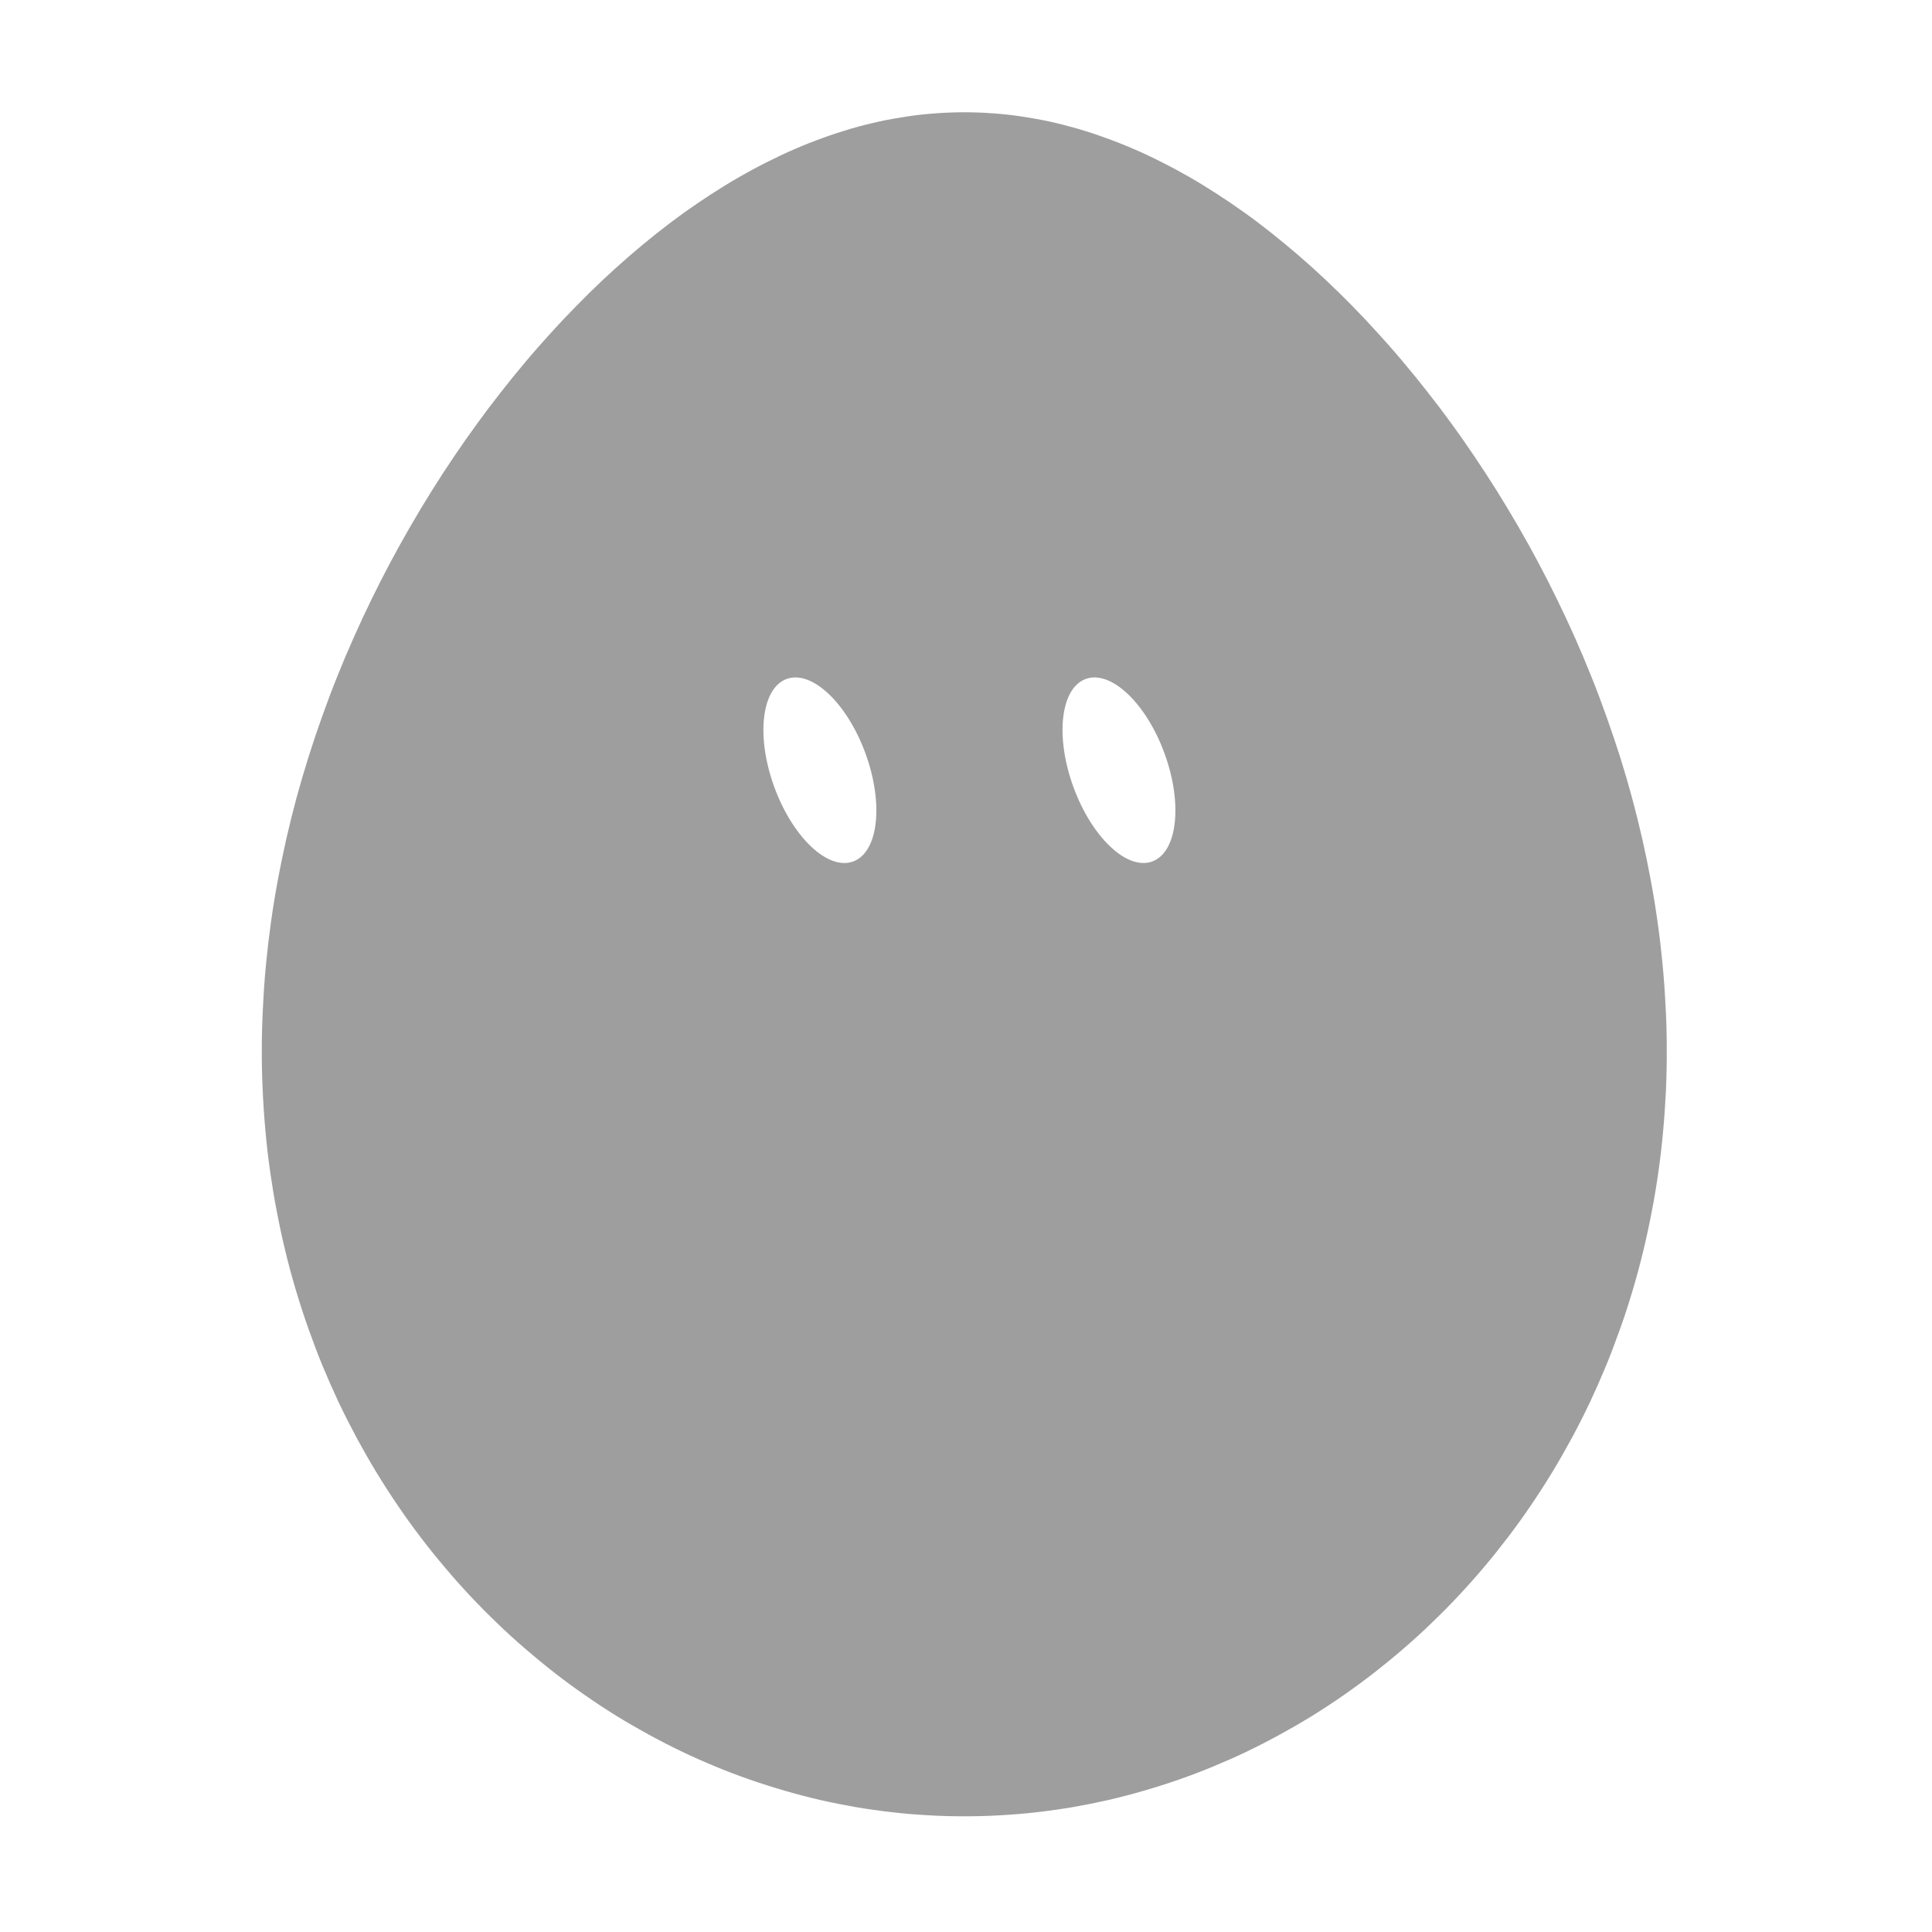
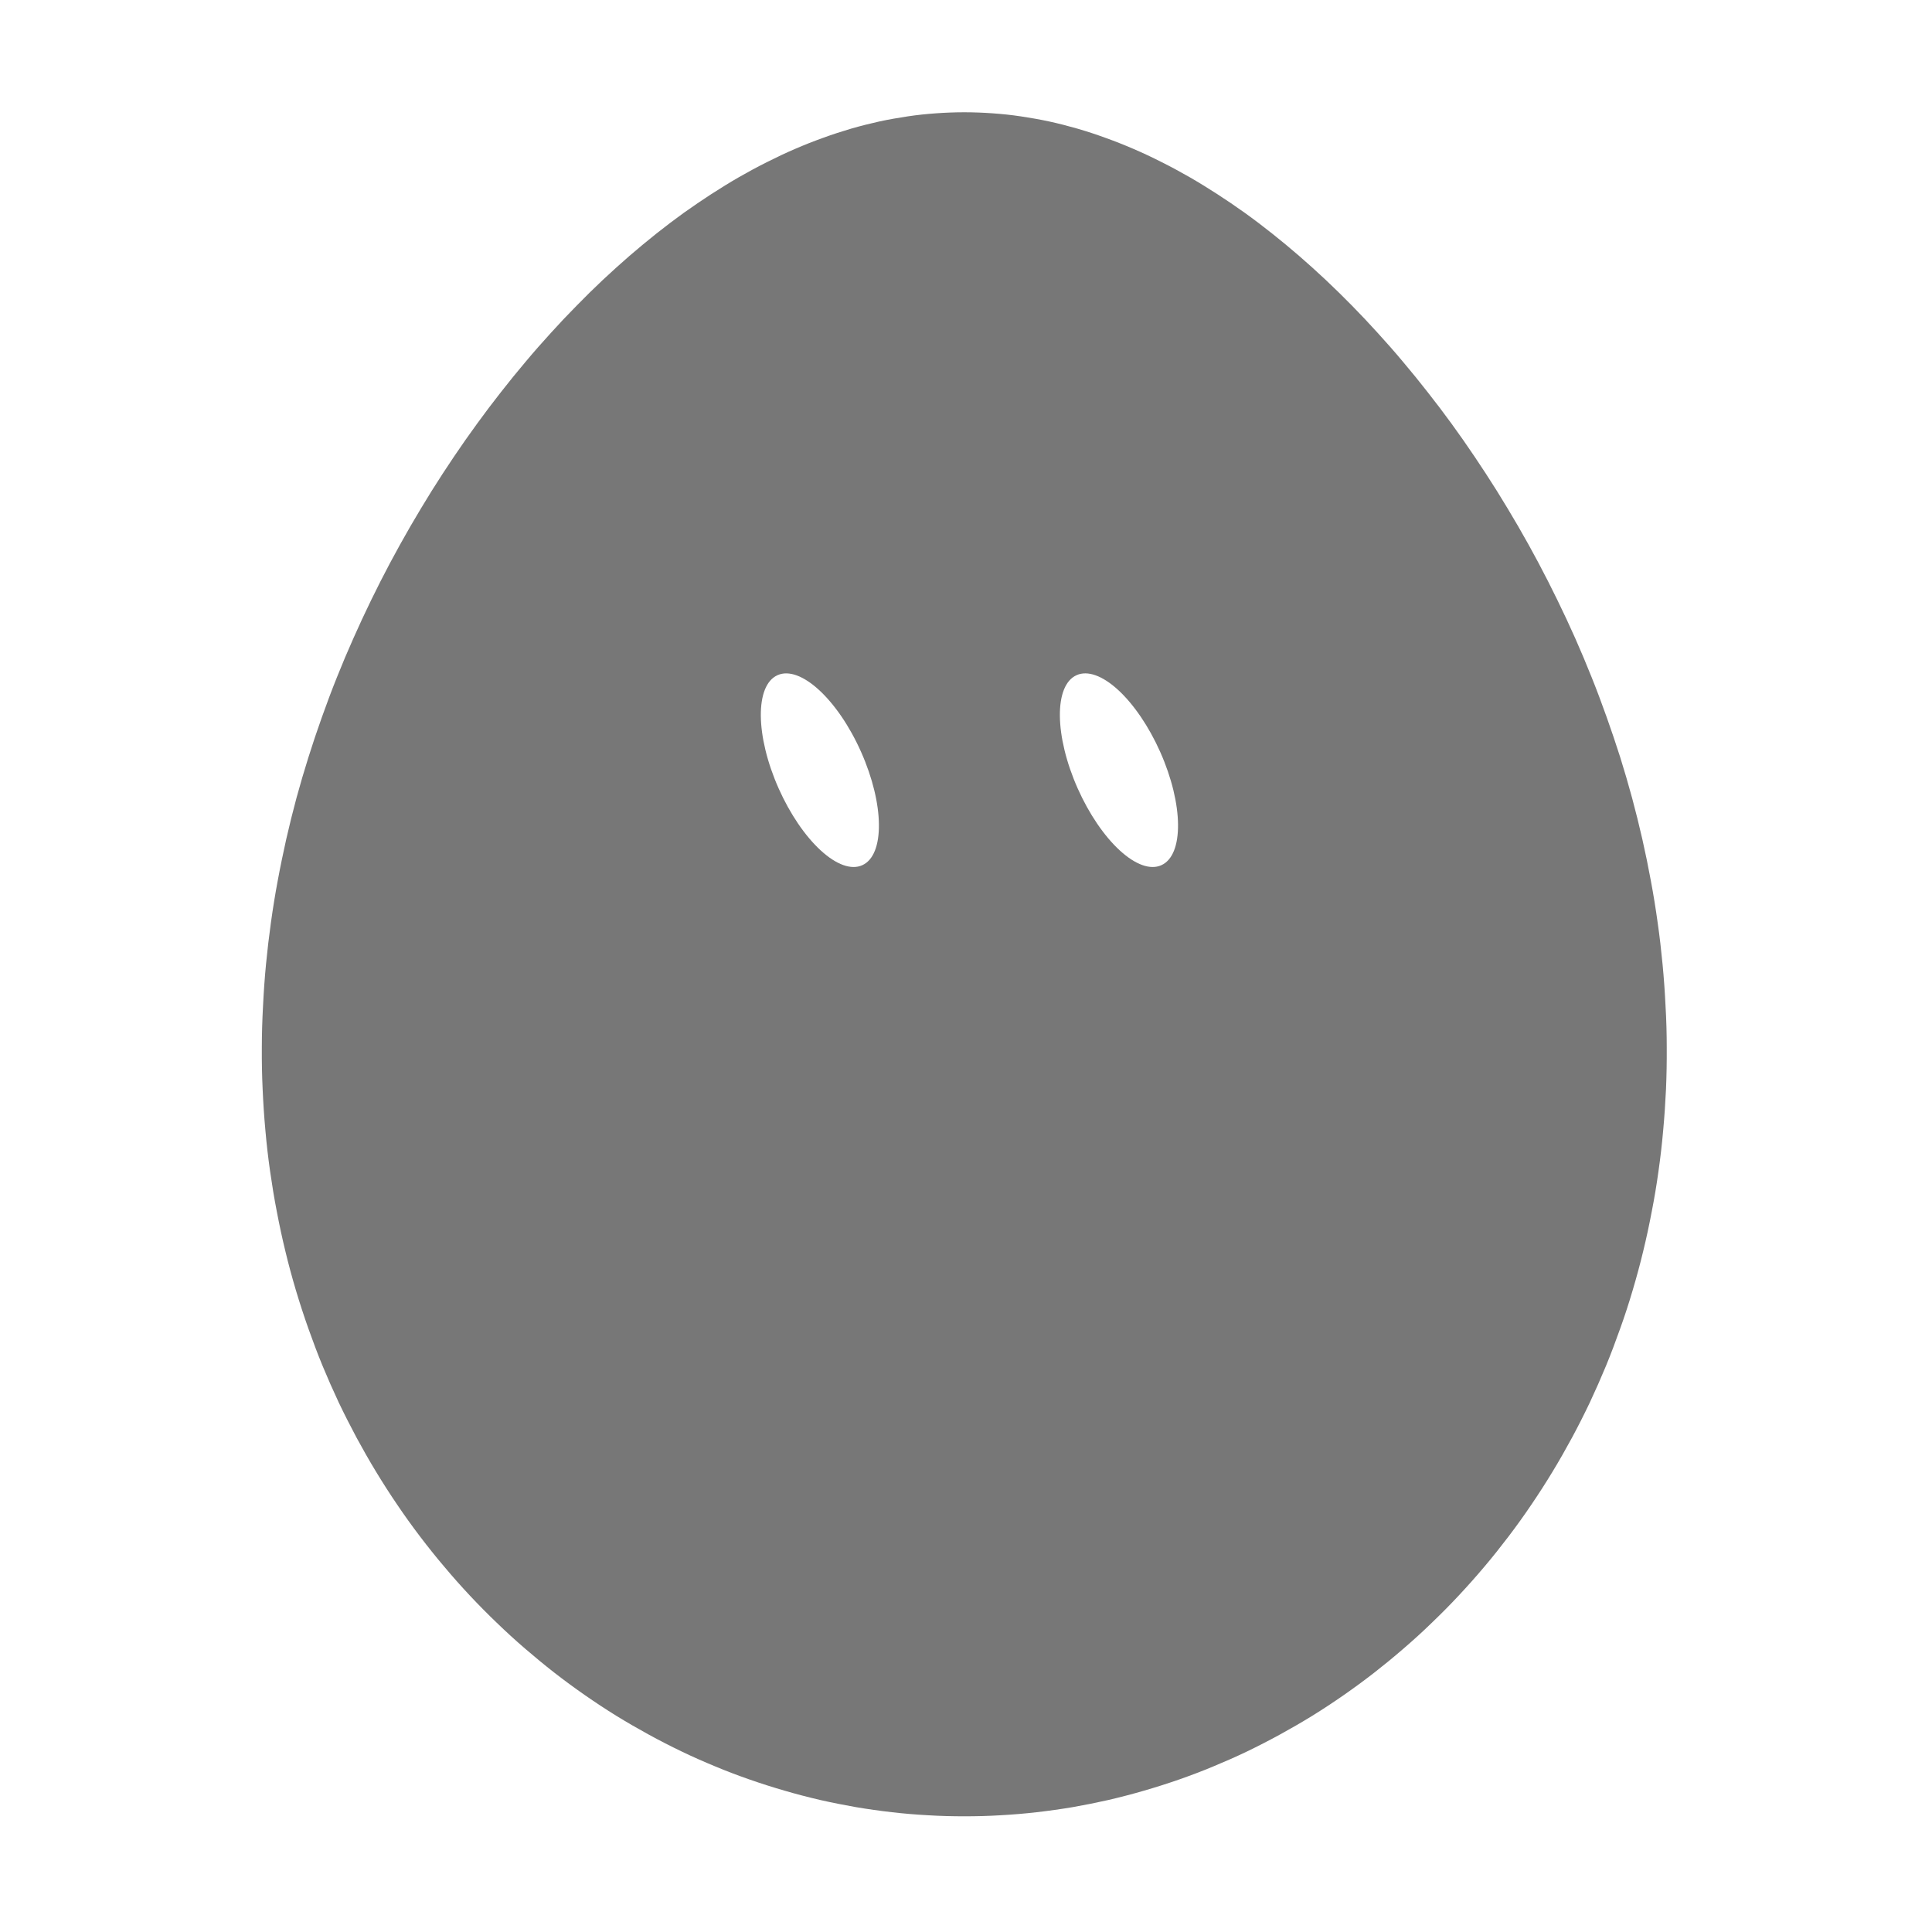
<svg xmlns="http://www.w3.org/2000/svg" width="229" height="229" viewBox="-15 -15 259 259">
  <g class="grok-bot-mark" data-official-id="egg" data-picker-shape="circle">
-     <path class="grok-bot-mark__compound" fill="#9E9E9E" fill-rule="evenodd" d="M207.88 114.27C208.06 116.14 208.19 118.01 208.28 119.88C208.39 121.74 208.44 123.61 208.44 125.47C208.45 127.33 208.42 129.18 208.34 131.03C208.25 132.88 208.13 134.72 207.96 136.56C207.8 138.39 207.59 140.21 207.33 142.03C207.08 143.84 206.78 145.64 206.43 147.42C206.09 149.21 205.71 150.99 205.28 152.75C204.86 154.51 204.38 156.26 203.87 157.98C203.36 159.71 202.81 161.41 202.2 163.1C201.6 164.79 200.97 166.47 200.29 168.12C199.61 169.76 198.89 171.39 198.14 172.99C197.38 174.59 196.58 176.17 195.74 177.73C194.9 179.28 194.03 180.81 193.12 182.31C192.21 183.81 191.26 185.29 190.28 186.73C189.3 188.18 188.28 189.6 187.23 190.98C186.18 192.36 185.1 193.72 183.99 195.03C182.87 196.36 181.72 197.65 180.55 198.9C179.38 200.16 178.16 201.38 176.93 202.56C175.71 203.75 174.44 204.9 173.15 206.01C171.87 207.12 170.55 208.2 169.22 209.24C167.88 210.28 166.52 211.28 165.14 212.24C163.76 213.2 162.35 214.13 160.93 215.01C159.5 215.89 158.06 216.72 156.6 217.52C155.14 218.32 153.66 219.08 152.17 219.8C150.67 220.52 149.16 221.18 147.64 221.81C146.11 222.45 144.57 223.03 143.03 223.57C141.47 224.11 139.91 224.61 138.34 225.06C136.77 225.52 135.18 225.93 133.6 226.3C132.01 226.66 130.41 226.98 128.81 227.26C127.2 227.53 125.59 227.76 123.98 227.94C122.37 228.13 120.75 228.26 119.13 228.35C117.52 228.45 115.89 228.49 114.27 228.49C112.65 228.49 111.03 228.45 109.41 228.35C107.79 228.26 106.17 228.13 104.56 227.94C102.95 227.76 101.34 227.53 99.74 227.26C98.14 226.98 96.53 226.66 94.94 226.3C93.36 225.93 91.77 225.52 90.2 225.06C88.64 224.61 87.07 224.11 85.52 223.57C83.97 223.03 82.43 222.45 80.9 221.81C79.38 221.18 77.87 220.52 76.38 219.8C74.88 219.08 73.4 218.32 71.94 217.52C70.48 216.72 69.04 215.89 67.61 215.01C66.19 214.13 64.78 213.2 63.4 212.24C62.02 211.28 60.66 210.28 59.32 209.24C57.99 208.2 56.68 207.12 55.39 206.01C54.1 204.9 52.84 203.75 51.61 202.56C50.38 201.38 49.17 200.16 47.99 198.9C46.82 197.65 45.67 196.36 44.56 195.03C43.44 193.72 42.36 192.36 41.31 190.98C40.26 189.6 39.24 188.18 38.26 186.73C37.28 185.29 36.33 183.81 35.42 182.31C34.51 180.81 33.64 179.28 32.8 177.73C31.97 176.17 31.16 174.59 30.4 172.99C29.65 171.39 28.93 169.76 28.25 168.12C27.57 166.47 26.94 164.79 26.34 163.1C25.74 161.41 25.19 159.71 24.67 157.98C24.16 156.26 23.68 154.51 23.26 152.75C22.83 150.99 22.45 149.21 22.11 147.42C21.76 145.64 21.47 143.84 21.21 142.03C20.95 140.21 20.74 138.39 20.58 136.56C20.41 134.72 20.29 132.88 20.21 131.03C20.12 129.18 20.09 127.33 20.1 125.47C20.1 123.61 20.16 121.74 20.26 119.88C20.35 118.01 20.48 116.14 20.66 114.27C20.84 112.4 21.06 110.53 21.32 108.67C21.58 106.8 21.88 104.93 22.23 103.07C22.57 101.22 22.96 99.36 23.37 97.51C23.79 95.66 24.25 93.82 24.74 91.99C25.24 90.15 25.78 88.33 26.35 86.51C26.92 84.7 27.52 82.91 28.16 81.12C28.8 79.33 29.46 77.55 30.17 75.79C30.87 74.03 31.61 72.28 32.38 70.56C33.14 68.84 33.94 67.13 34.76 65.44C35.58 63.75 36.44 62.07 37.31 60.43C38.19 58.78 39.1 57.15 40.02 55.55C40.95 53.95 41.9 52.37 42.87 50.81C43.84 49.26 44.84 47.73 45.85 46.23C46.86 44.73 47.9 43.25 48.95 41.81C49.99 40.37 51.07 38.95 52.16 37.56C53.24 36.18 54.34 34.82 55.45 33.51C56.56 32.18 57.7 30.89 58.84 29.64C59.98 28.38 61.13 27.16 62.3 25.98C63.46 24.79 64.63 23.64 65.81 22.53C67 21.42 68.19 20.34 69.39 19.3C70.59 18.27 71.8 17.26 73.01 16.3C74.22 15.34 75.45 14.41 76.67 13.53C77.89 12.66 79.13 11.82 80.36 11.02C81.6 10.22 82.83 9.46 84.08 8.74C85.32 8.03 86.56 7.36 87.82 6.73C89.07 6.1 90.31 5.51 91.57 4.97C92.82 4.43 94.08 3.93 95.34 3.48C96.6 3.02 97.86 2.61 99.12 2.24C100.37 1.88 101.64 1.56 102.9 1.28C104.16 1.01 105.43 0.79 106.69 0.6C107.95 0.41 109.22 0.28 110.48 0.19C111.74 0.1 113.01 0.05 114.27 0.05C115.53 0.05 116.8 0.1 118.06 0.19C119.32 0.28 120.59 0.41 121.85 0.6C123.11 0.79 124.38 1.01 125.64 1.28C126.91 1.56 128.17 1.88 129.42 2.24C130.69 2.61 131.95 3.02 133.2 3.48C134.46 3.93 135.72 4.43 136.97 4.97C138.23 5.51 139.48 6.1 140.72 6.73C141.98 7.36 143.22 8.03 144.46 8.74C145.71 9.46 146.94 10.22 148.18 11.02C149.42 11.82 150.65 12.66 151.87 13.53C153.1 14.41 154.32 15.34 155.53 16.3C156.74 17.26 157.96 18.27 159.15 19.3C160.35 20.34 161.55 21.42 162.73 22.53C163.91 23.64 165.08 24.79 166.25 25.98C167.41 27.16 168.56 28.38 169.7 29.64C170.84 30.89 171.98 32.18 173.09 33.51C174.2 34.82 175.3 36.18 176.38 37.56C177.48 38.95 178.55 40.37 179.6 41.81C180.65 43.25 181.68 44.73 182.69 46.23C183.7 47.73 184.7 49.26 185.67 50.81C186.64 52.37 187.59 53.95 188.52 55.55C189.45 57.15 190.35 58.78 191.23 60.43C192.1 62.07 192.96 63.75 193.78 65.44C194.61 67.13 195.4 68.84 196.17 70.56C196.93 72.28 197.67 74.03 198.37 75.79C199.08 77.55 199.74 79.33 200.38 81.12C201.02 82.91 201.62 84.7 202.2 86.51C202.77 88.33 203.3 90.15 203.8 91.99C204.29 93.82 204.75 95.66 205.17 97.51C205.59 99.36 205.97 101.22 206.31 103.07C206.66 104.93 206.96 106.8 207.22 108.67C207.49 110.53 207.7 112.4 207.88 114.27Z M 90.46,76.02 A 6.51,13.02 -20 0,1 101.03,86.02 A 6.51,13.02 -20 0,1 99.37,100.49 A 6.51,13.02 -20 0,1 88.79,90.48 A 6.51,13.02 -20 0,1 90.46,76.02 Z M 130.55,76.02 A 6.51,13.02 -20 0,1 141.12,86.02 A 6.51,13.02 -20 0,1 139.46,100.49 A 6.51,13.02 -20 0,1 128.89,90.48 A 6.51,13.02 -20 0,1 130.55,76.02 Z" />
+     <path class="grok-bot-mark__compound" fill="#777777" fill-rule="evenodd" d="M207.88 114.27C208.06 116.14 208.19 118.01 208.28 119.88C208.39 121.74 208.44 123.61 208.44 125.47C208.45 127.33 208.42 129.18 208.34 131.03C208.25 132.88 208.13 134.72 207.96 136.56C207.8 138.39 207.59 140.21 207.33 142.03C207.08 143.84 206.78 145.64 206.43 147.42C206.09 149.21 205.71 150.99 205.28 152.75C204.86 154.51 204.38 156.26 203.87 157.98C203.36 159.71 202.81 161.41 202.2 163.1C201.6 164.79 200.97 166.47 200.29 168.12C199.61 169.76 198.89 171.39 198.14 172.99C197.38 174.59 196.58 176.17 195.74 177.73C194.9 179.28 194.03 180.81 193.12 182.31C192.21 183.81 191.26 185.29 190.28 186.73C189.3 188.18 188.28 189.6 187.23 190.98C186.18 192.36 185.1 193.72 183.99 195.03C182.87 196.36 181.72 197.65 180.55 198.9C179.38 200.16 178.16 201.38 176.93 202.56C175.71 203.75 174.44 204.9 173.15 206.01C171.87 207.12 170.55 208.2 169.22 209.24C167.88 210.28 166.52 211.28 165.14 212.24C163.76 213.2 162.35 214.13 160.93 215.01C159.5 215.89 158.06 216.72 156.6 217.52C155.14 218.32 153.66 219.08 152.17 219.8C150.67 220.52 149.16 221.18 147.64 221.81C146.11 222.45 144.57 223.03 143.03 223.57C141.47 224.11 139.91 224.61 138.34 225.06C136.77 225.52 135.18 225.93 133.6 226.3C132.01 226.66 130.41 226.98 128.81 227.26C127.2 227.53 125.59 227.76 123.98 227.94C122.37 228.13 120.75 228.26 119.13 228.35C117.52 228.45 115.89 228.49 114.27 228.49C112.65 228.49 111.03 228.45 109.41 228.35C107.79 228.26 106.17 228.13 104.56 227.94C102.95 227.76 101.34 227.53 99.74 227.26C98.14 226.98 96.53 226.66 94.94 226.3C93.36 225.93 91.77 225.52 90.2 225.06C88.64 224.61 87.07 224.11 85.52 223.57C83.97 223.03 82.43 222.45 80.9 221.81C79.38 221.18 77.87 220.52 76.38 219.8C74.88 219.08 73.4 218.32 71.94 217.52C70.48 216.72 69.04 215.89 67.61 215.01C66.19 214.13 64.78 213.2 63.4 212.24C62.02 211.28 60.66 210.28 59.32 209.24C57.99 208.2 56.68 207.12 55.39 206.01C54.1 204.9 52.84 203.75 51.61 202.56C50.38 201.38 49.17 200.16 47.99 198.9C46.82 197.65 45.67 196.36 44.56 195.03C43.44 193.72 42.36 192.36 41.31 190.98C40.26 189.6 39.24 188.18 38.26 186.73C37.28 185.29 36.33 183.81 35.42 182.31C34.51 180.81 33.64 179.28 32.8 177.73C31.97 176.17 31.16 174.59 30.4 172.99C29.65 171.39 28.93 169.76 28.25 168.12C27.57 166.47 26.94 164.79 26.34 163.1C25.74 161.41 25.19 159.71 24.67 157.98C24.16 156.26 23.68 154.51 23.26 152.75C22.83 150.99 22.45 149.21 22.11 147.42C21.76 145.64 21.47 143.84 21.21 142.03C20.95 140.21 20.74 138.39 20.58 136.56C20.41 134.72 20.29 132.88 20.21 131.03C20.12 129.18 20.09 127.33 20.1 125.47C20.1 123.61 20.16 121.74 20.26 119.88C20.35 118.01 20.48 116.14 20.66 114.27C20.84 112.4 21.06 110.53 21.32 108.67C21.58 106.8 21.88 104.93 22.23 103.07C22.57 101.22 22.96 99.36 23.37 97.51C23.79 95.66 24.25 93.82 24.74 91.99C25.24 90.15 25.78 88.33 26.35 86.51C26.92 84.7 27.52 82.91 28.16 81.12C28.8 79.33 29.46 77.55 30.17 75.79C30.87 74.03 31.61 72.28 32.38 70.56C33.14 68.84 33.94 67.13 34.76 65.44C35.58 63.75 36.44 62.07 37.31 60.43C38.19 58.78 39.1 57.15 40.02 55.55C40.95 53.95 41.9 52.37 42.87 50.81C43.84 49.26 44.84 47.73 45.85 46.23C46.86 44.73 47.9 43.25 48.95 41.81C49.99 40.37 51.07 38.95 52.16 37.56C53.24 36.18 54.34 34.82 55.45 33.51C56.56 32.18 57.7 30.89 58.84 29.64C59.98 28.38 61.13 27.16 62.3 25.98C63.46 24.79 64.63 23.64 65.81 22.53C67 21.42 68.19 20.34 69.39 19.3C70.59 18.27 71.8 17.26 73.01 16.3C74.22 15.34 75.45 14.41 76.67 13.53C77.89 12.66 79.13 11.82 80.36 11.02C81.6 10.22 82.83 9.46 84.08 8.74C85.32 8.03 86.56 7.36 87.82 6.73C89.07 6.1 90.31 5.51 91.57 4.97C92.82 4.43 94.08 3.93 95.34 3.48C96.6 3.02 97.86 2.61 99.12 2.24C100.37 1.88 101.64 1.56 102.9 1.28C104.16 1.01 105.43 0.79 106.69 0.6C107.95 0.41 109.22 0.28 110.48 0.19C111.74 0.1 113.01 0.05 114.27 0.05C115.53 0.05 116.8 0.1 118.06 0.19C119.32 0.28 120.59 0.41 121.85 0.6C123.11 0.79 124.38 1.01 125.64 1.28C126.91 1.56 128.17 1.88 129.42 2.24C130.69 2.61 131.95 3.02 133.2 3.48C134.46 3.93 135.72 4.43 136.97 4.97C138.23 5.51 139.48 6.1 140.72 6.73C141.98 7.36 143.22 8.03 144.46 8.74C145.71 9.46 146.94 10.22 148.18 11.02C149.42 11.82 150.65 12.66 151.87 13.53C153.1 14.41 154.32 15.34 155.53 16.3C156.74 17.26 157.96 18.27 159.15 19.3C160.35 20.34 161.55 21.42 162.73 22.53C163.91 23.64 165.08 24.79 166.25 25.98C167.41 27.16 168.56 28.38 169.7 29.64C170.84 30.89 171.98 32.18 173.09 33.51C174.2 34.82 175.3 36.18 176.38 37.56C177.48 38.95 178.55 40.37 179.6 41.81C180.65 43.25 181.68 44.73 182.69 46.23C183.7 47.73 184.7 49.26 185.67 50.81C186.64 52.37 187.59 53.95 188.52 55.55C189.45 57.15 190.35 58.78 191.23 60.43C192.1 62.07 192.96 63.75 193.78 65.44C194.61 67.13 195.4 68.84 196.17 70.56C196.93 72.28 197.67 74.03 198.37 75.79C199.08 77.55 199.74 79.33 200.38 81.12C201.02 82.91 201.62 84.7 202.2 86.51C202.77 88.33 203.3 90.15 203.8 91.99C204.29 93.82 204.75 95.66 205.17 97.51C205.59 99.36 205.97 101.22 206.31 103.07C206.66 104.93 206.96 106.8 207.22 108.67C207.49 110.53 207.7 112.4 207.88 114.27Z M 89.24,75.51 A 6.04,13.95 -24 0,1 100.43,85.79 A 6.04,13.95 -24 0,1 100.59,100.99 A 6.04,13.95 -24 0,1 89.39,90.71 A 6.04,13.95 -24 0,1 89.24,75.51 Z M 129.33,75.51 A 6.04,13.95 -24 0,1 140.53,85.79 A 6.04,13.95 -24 0,1 140.68,100.99 A 6.04,13.95 -24 0,1 129.48,90.71 A 6.04,13.95 -24 0,1 129.33,75.51 Z" />
  </g>
</svg>
